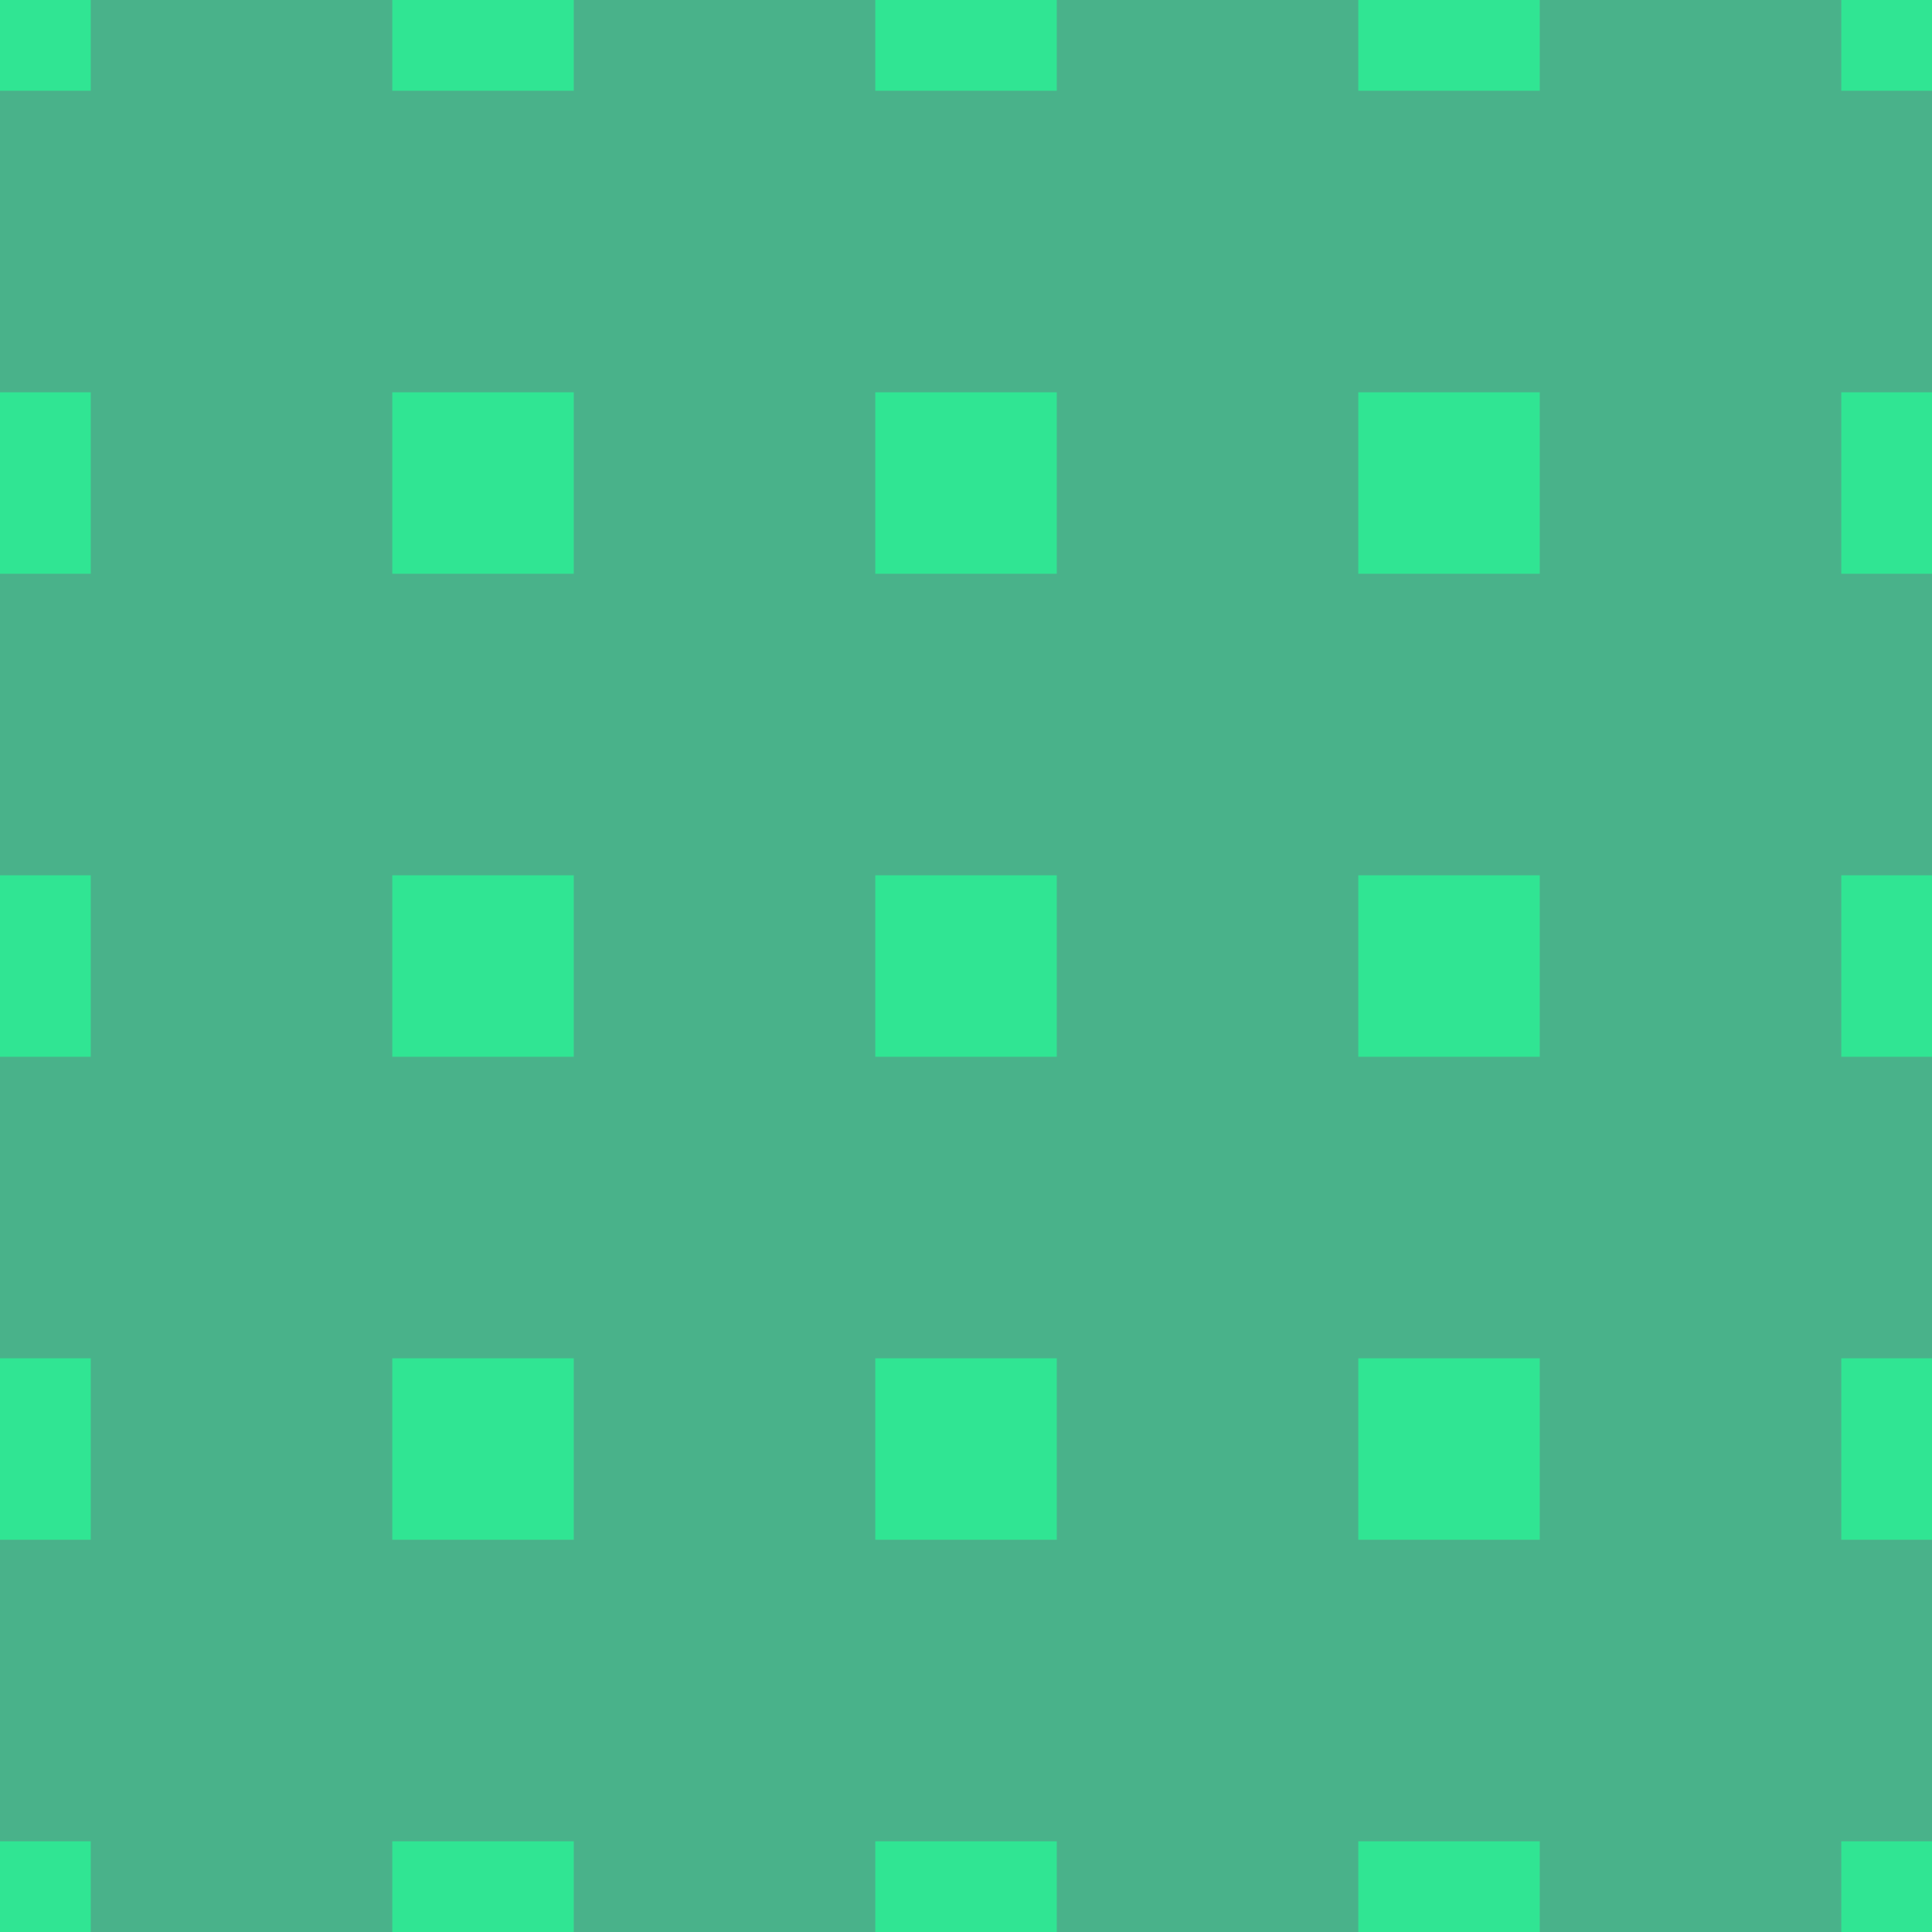
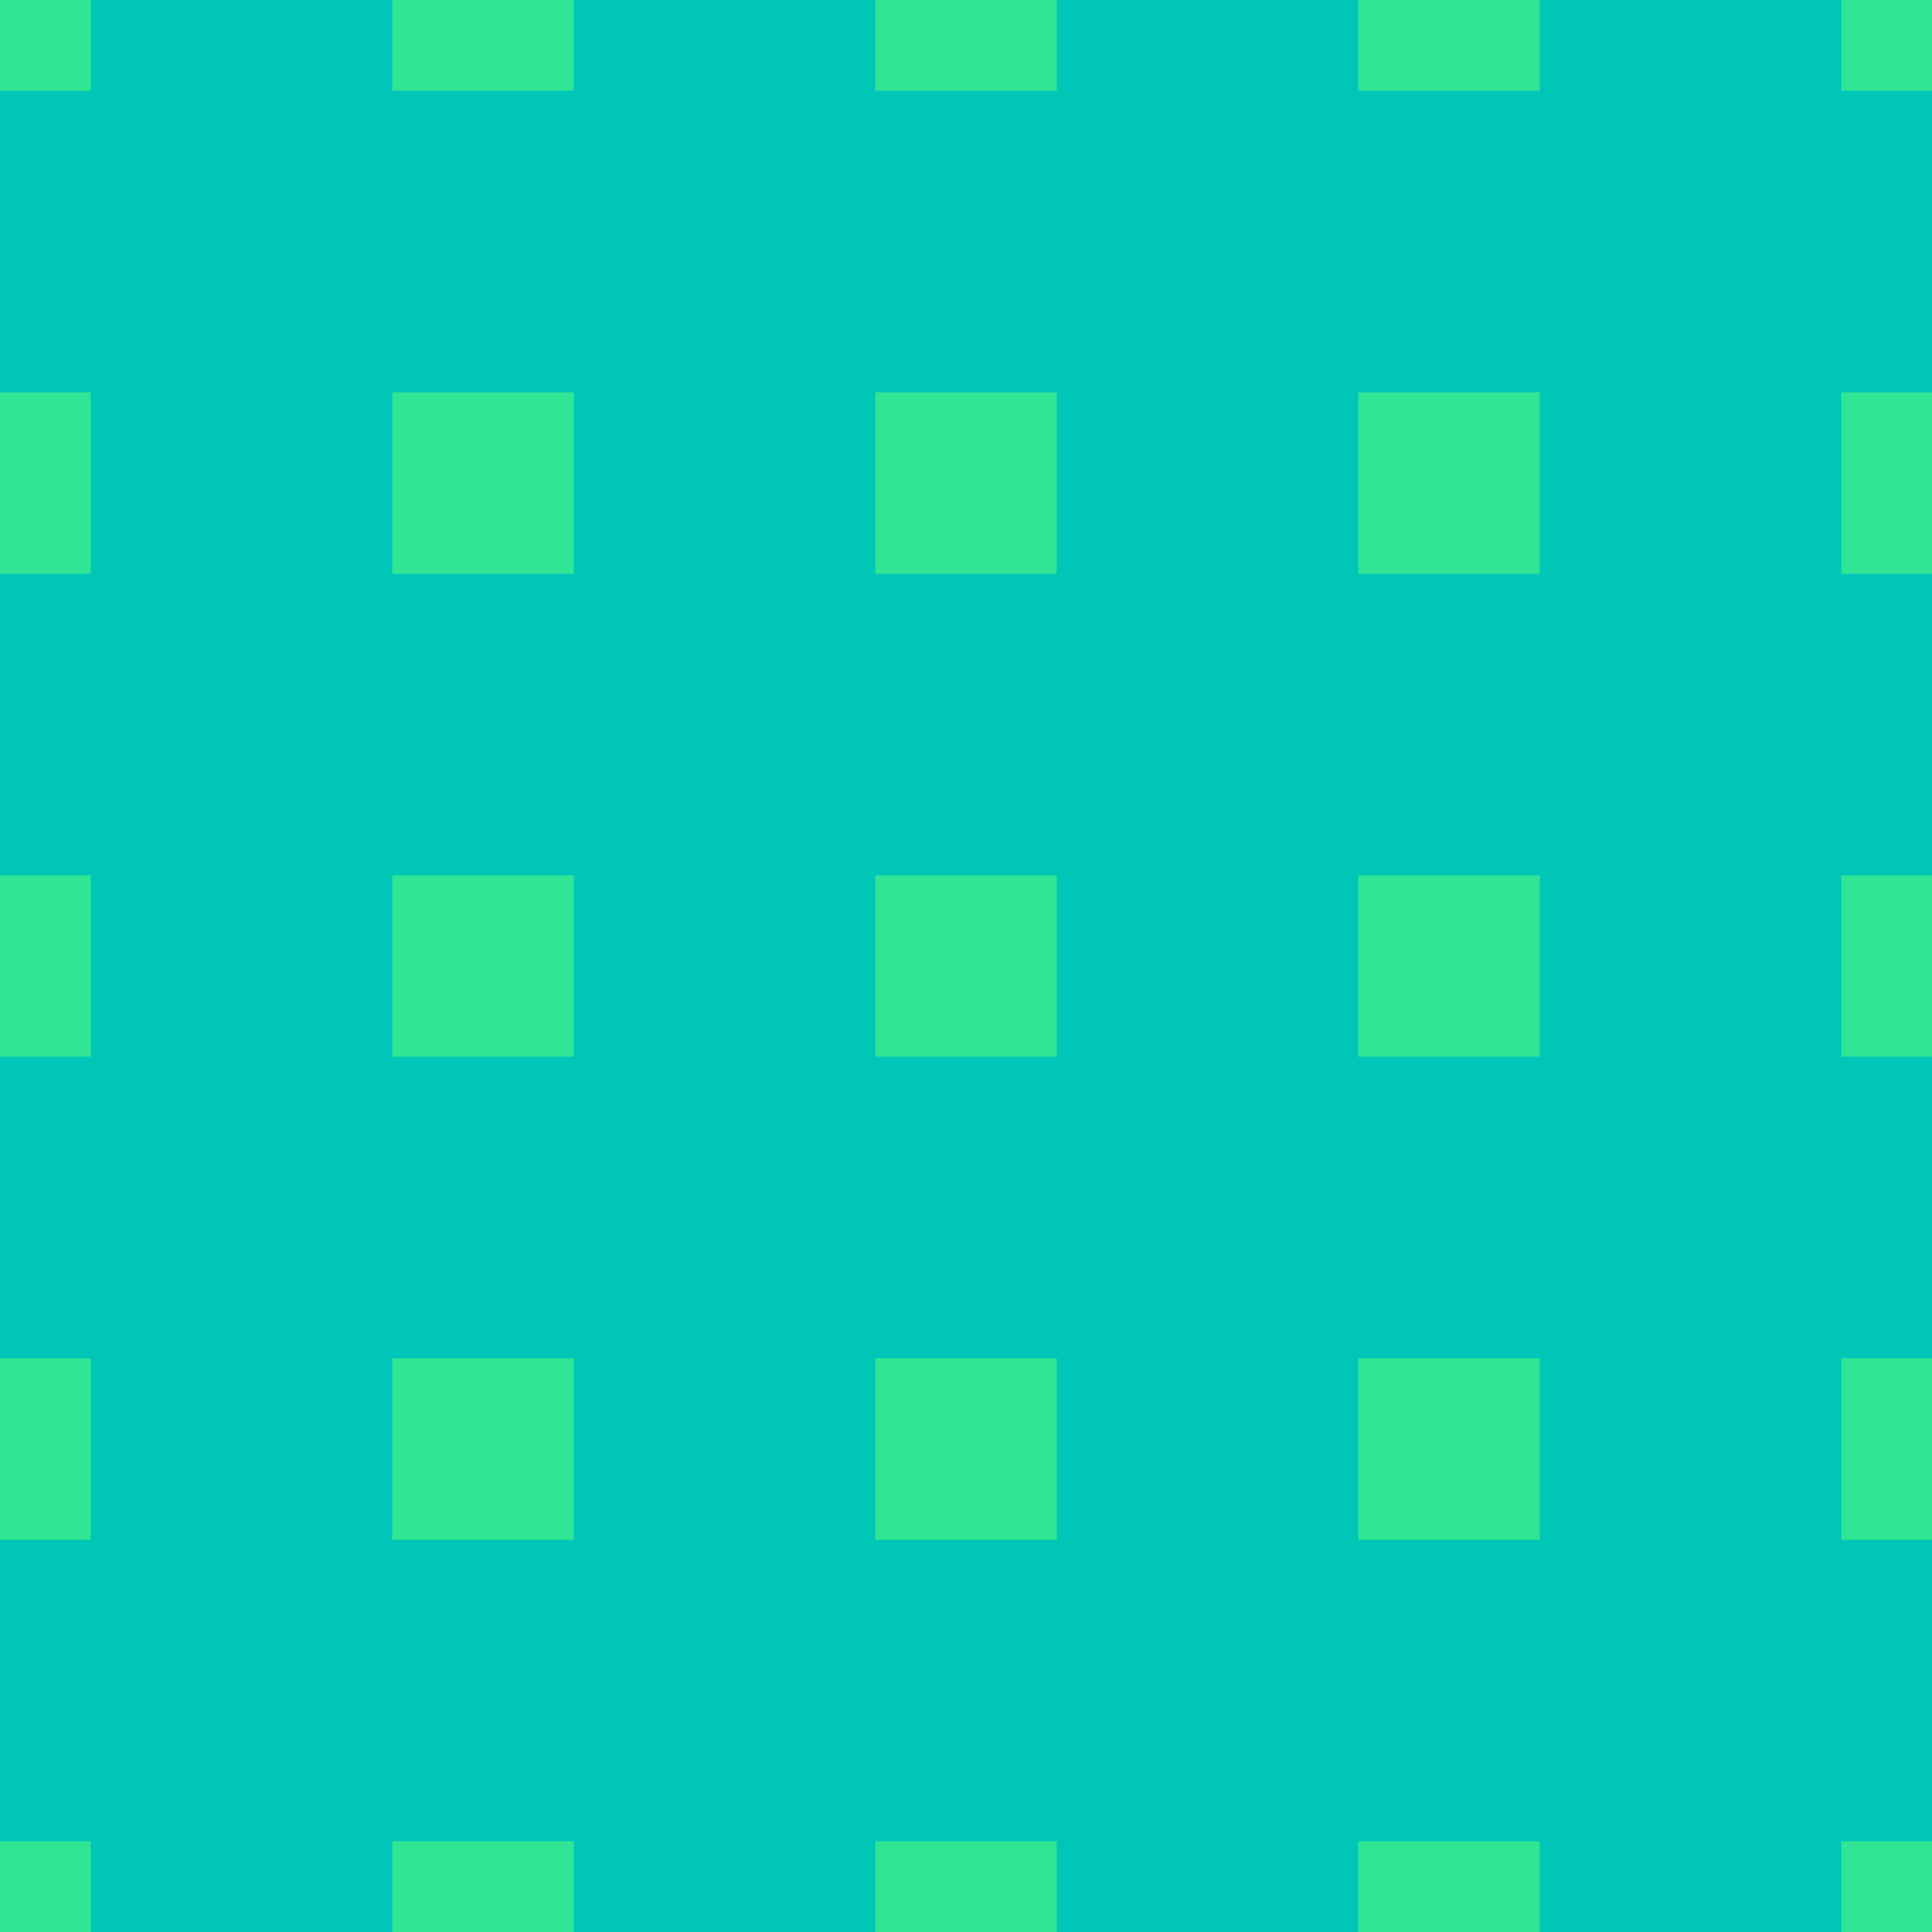
<svg xmlns="http://www.w3.org/2000/svg" id="_레이어_1" data-name="레이어 1" viewBox="0 0 512 512">
  <defs>
    <style>
      .cls-1 {
        fill: #30e593;
      }

      .cls-2 {
-         fill: #49b28a;
+         fill: #00c6b7;
      }
    </style>
  </defs>
  <rect class="cls-2" width="512" height="512" />
  <g>
    <rect class="cls-1" x="-24.04" y="-24.04" width="48.09" height="48.09" />
    <rect class="cls-1" x="103.96" y="-24.04" width="48.09" height="48.09" />
    <rect class="cls-1" x="231.96" y="-24.04" width="48.09" height="48.09" />
    <rect class="cls-1" x="359.96" y="-24.04" width="48.09" height="48.09" />
    <rect class="cls-1" x="487.96" y="-24.04" width="48.09" height="48.09" />
  </g>
  <g>
    <rect class="cls-1" x="-24.04" y="103.96" width="48.09" height="48.09" />
    <rect class="cls-1" x="103.96" y="103.96" width="48.09" height="48.09" />
    <rect class="cls-1" x="231.96" y="103.96" width="48.09" height="48.09" />
    <rect class="cls-1" x="359.96" y="103.96" width="48.09" height="48.09" />
    <rect class="cls-1" x="487.96" y="103.96" width="48.09" height="48.09" />
  </g>
  <g>
    <rect class="cls-1" x="-24.04" y="231.96" width="48.09" height="48.09" />
    <rect class="cls-1" x="103.96" y="231.96" width="48.09" height="48.09" />
    <rect class="cls-1" x="231.96" y="231.96" width="48.09" height="48.09" />
    <rect class="cls-1" x="359.96" y="231.96" width="48.09" height="48.09" />
    <rect class="cls-1" x="487.96" y="231.96" width="48.09" height="48.09" />
  </g>
  <g>
    <rect class="cls-1" x="-24.04" y="359.96" width="48.09" height="48.09" />
    <rect class="cls-1" x="103.96" y="359.96" width="48.09" height="48.09" />
    <rect class="cls-1" x="231.96" y="359.96" width="48.09" height="48.09" />
    <rect class="cls-1" x="359.96" y="359.96" width="48.09" height="48.09" />
    <rect class="cls-1" x="487.96" y="359.96" width="48.09" height="48.09" />
  </g>
  <g>
    <rect class="cls-1" x="-24.04" y="487.96" width="48.09" height="48.09" />
    <rect class="cls-1" x="103.96" y="487.96" width="48.09" height="48.09" />
    <rect class="cls-1" x="231.96" y="487.96" width="48.09" height="48.09" />
    <rect class="cls-1" x="359.96" y="487.96" width="48.09" height="48.09" />
    <rect class="cls-1" x="487.96" y="487.96" width="48.09" height="48.09" />
  </g>
</svg>
